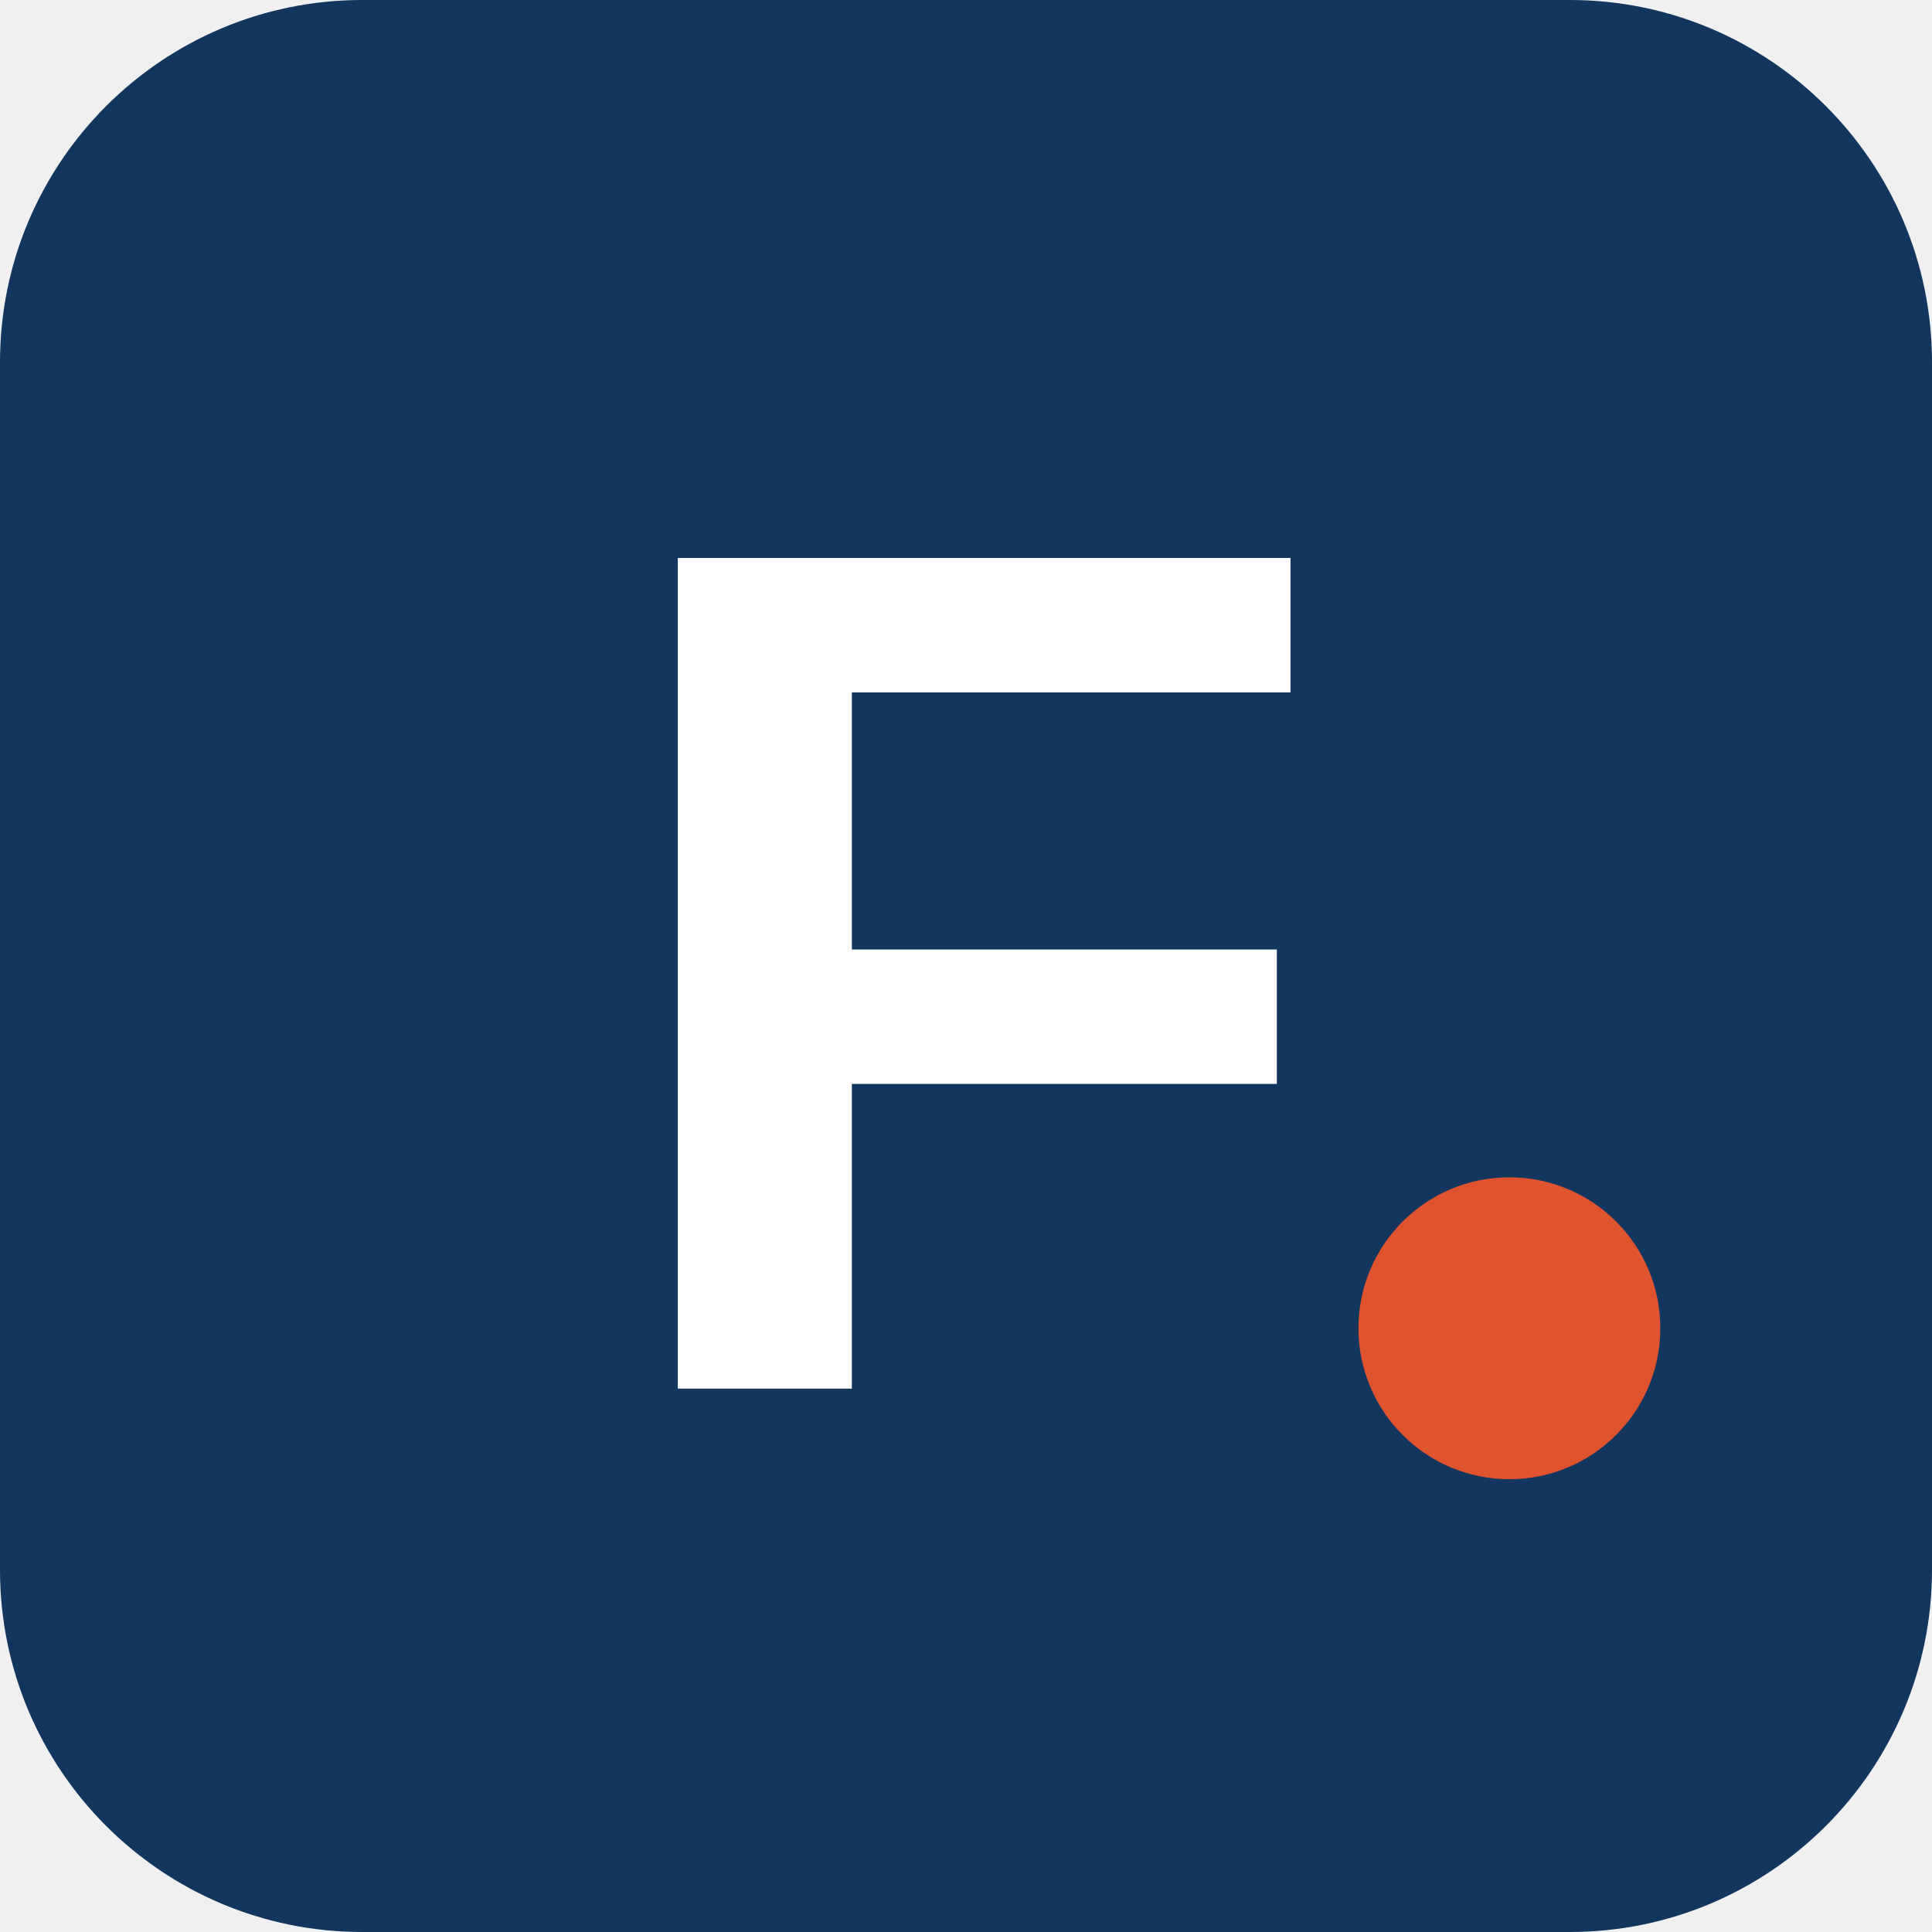
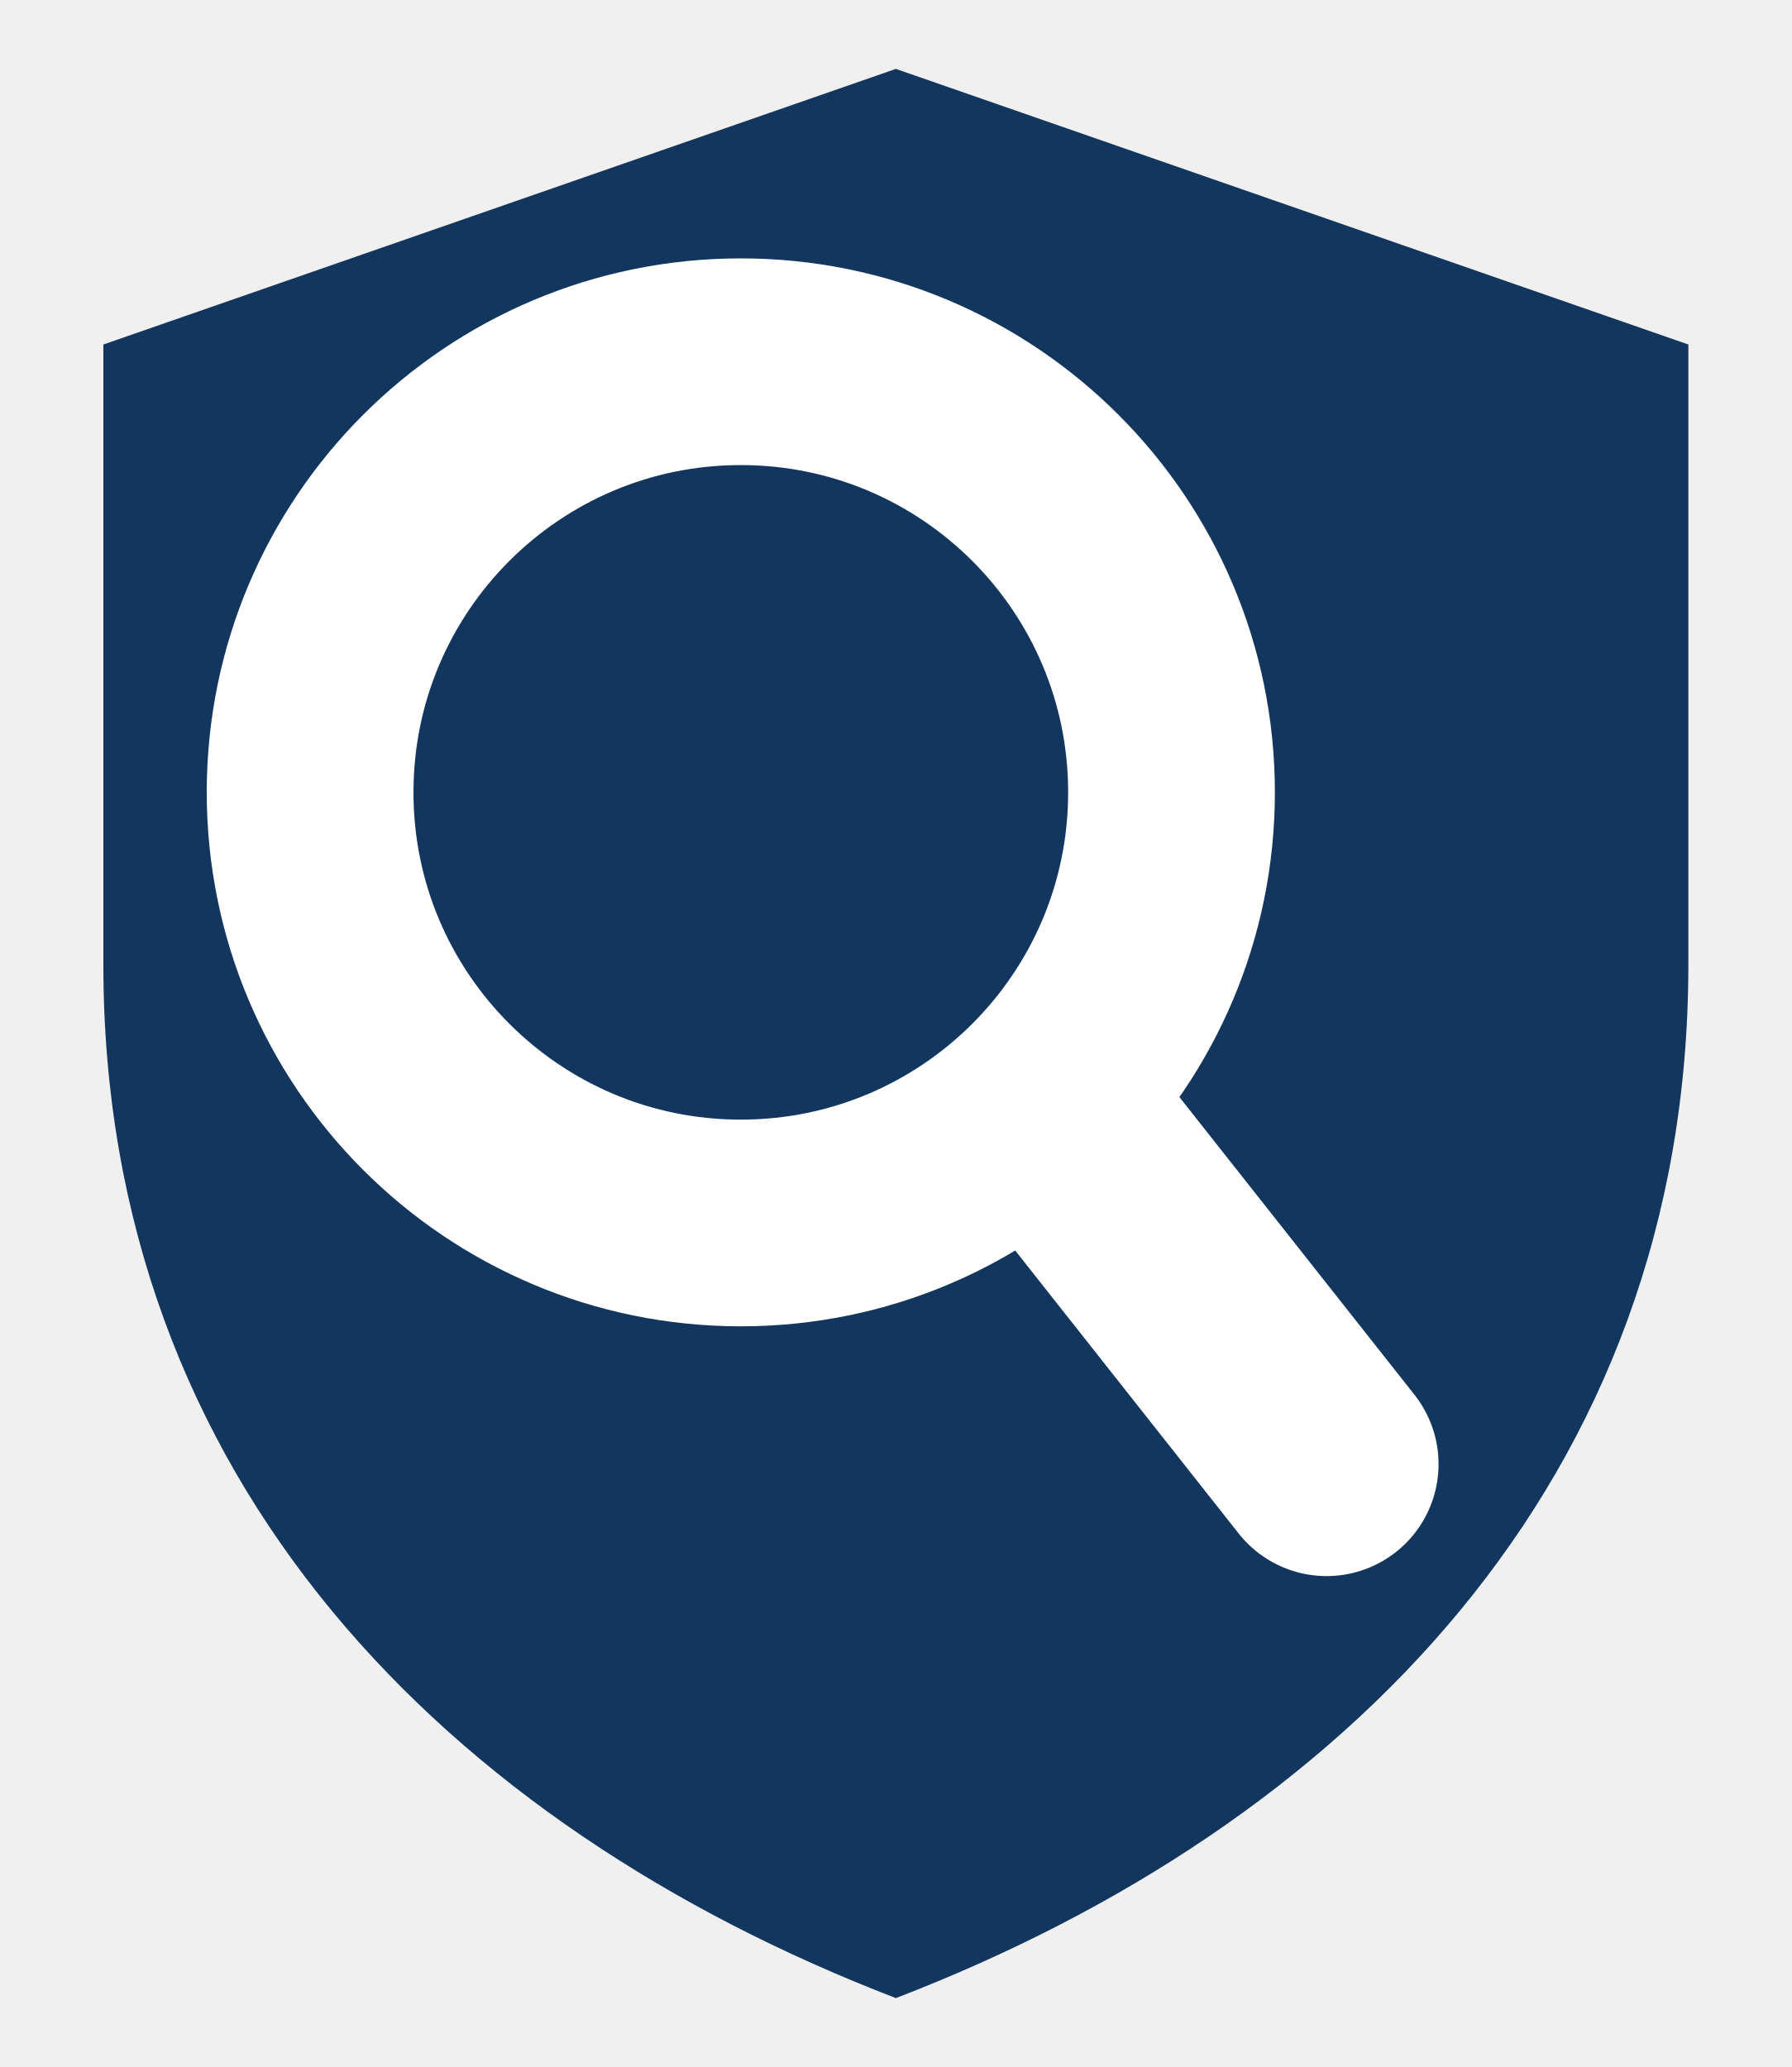
- <svg xmlns="http://www.w3.org/2000/svg" viewBox="0 0 64 64">
-   <rect width="64" height="64" rx="12" fill="#12365e" />
-   <text x="32" y="46" text-anchor="middle" font-family="Arial Black,Arial,sans-serif" font-weight="900" font-size="40" fill="#ffffff">F</text>
-   <circle cx="50" cy="44" r="5" fill="#e0532f" />
+ <svg xmlns="http://www.w3.org/2000/svg" viewBox="0 0 104 120">
+   <path d="M52 4 L98 20 V56 C98 86 78 106 52 116 C26 106 6 86 6 56 V20 Z" fill="#12365e" />
+   <circle cx="43" cy="46" r="25" fill="#12365e" stroke="#ffffff" stroke-width="12" />
+   <line x1="62" y1="66" x2="77" y2="85" stroke="#ffffff" stroke-width="13" stroke-linecap="round" />
</svg>
